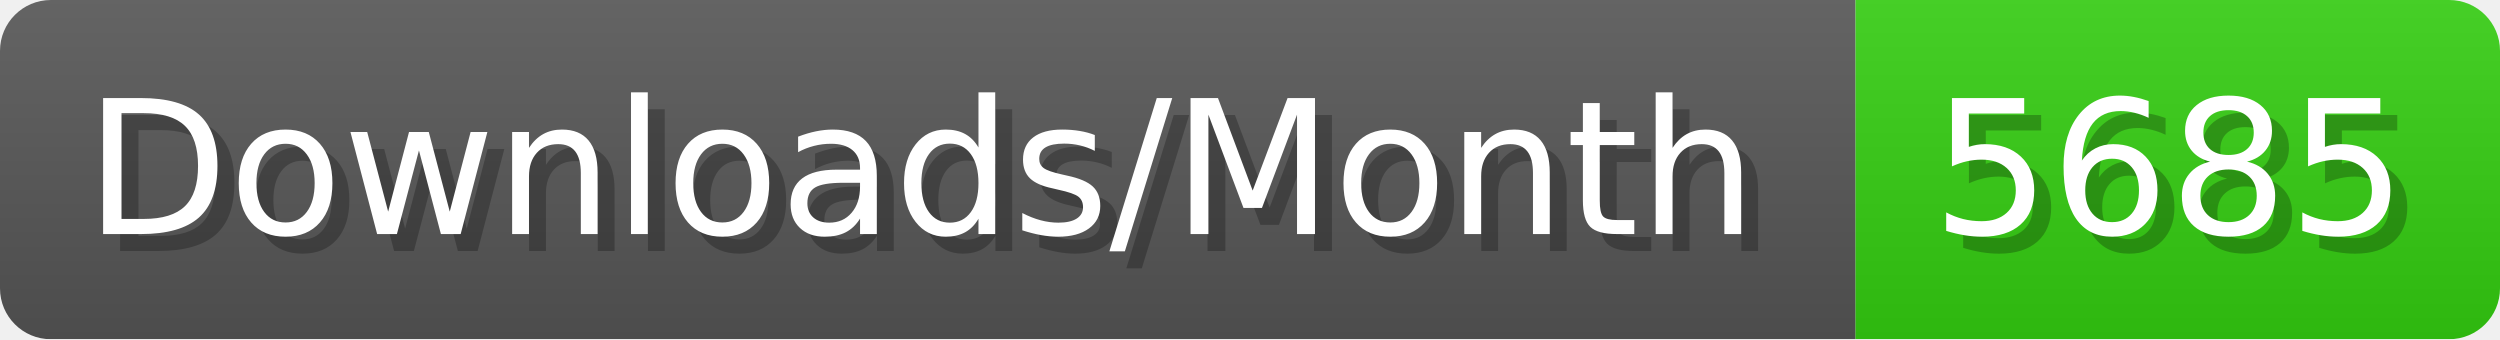
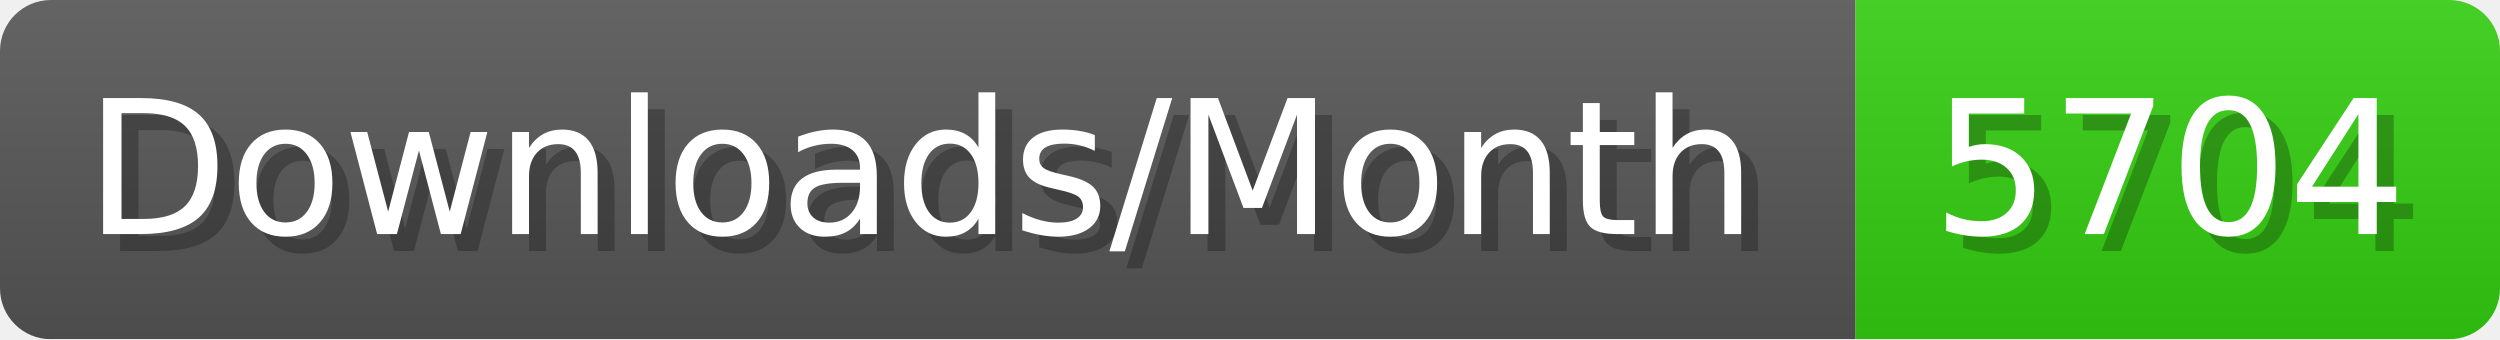
- <svg xmlns="http://www.w3.org/2000/svg" width="147.4" height="20" viewBox="0 0 1474 200" role="img" aria-label="Downloads/Month: 5685">
+ <svg xmlns="http://www.w3.org/2000/svg" width="147.4" height="20" viewBox="0 0 1474 200" role="img" aria-label="Downloads/Month: 5704">
  <linearGradient id="YlXUI" x2="0" y2="100%">
    <stop offset="0" stop-opacity=".1" stop-color="#EEE" />
    <stop offset="1" stop-opacity=".1" />
  </linearGradient>
  <mask id="JHhop">
    <rect width="1474" height="200" rx="30" fill="#FFF" />
  </mask>
  <g mask="url(#JHhop)">
    <rect width="1094" height="200" fill="#555" />
    <rect width="380" height="200" fill="#3C1" x="1094" />
    <rect width="1474" height="200" fill="url(#YlXUI)" />
  </g>
  <g aria-hidden="true" fill="#fff" text-anchor="start" font-family="Verdana,DejaVu Sans,sans-serif" font-size="110">
    <text x="60" y="148" textLength="994" fill="#000" opacity="0.25">Downloads/Month</text>
    <text x="50" y="138" textLength="994">Downloads/Month</text>
-     <text x="1149" y="148" textLength="280" fill="#000" opacity="0.25">5685</text>
-     <text x="1139" y="138" textLength="280">5685</text>
+     <text x="1149" y="148" textLength="280" fill="#000" opacity="0.25">5704</text>
+     <text x="1139" y="138" textLength="280">5704</text>
  </g>
</svg>
